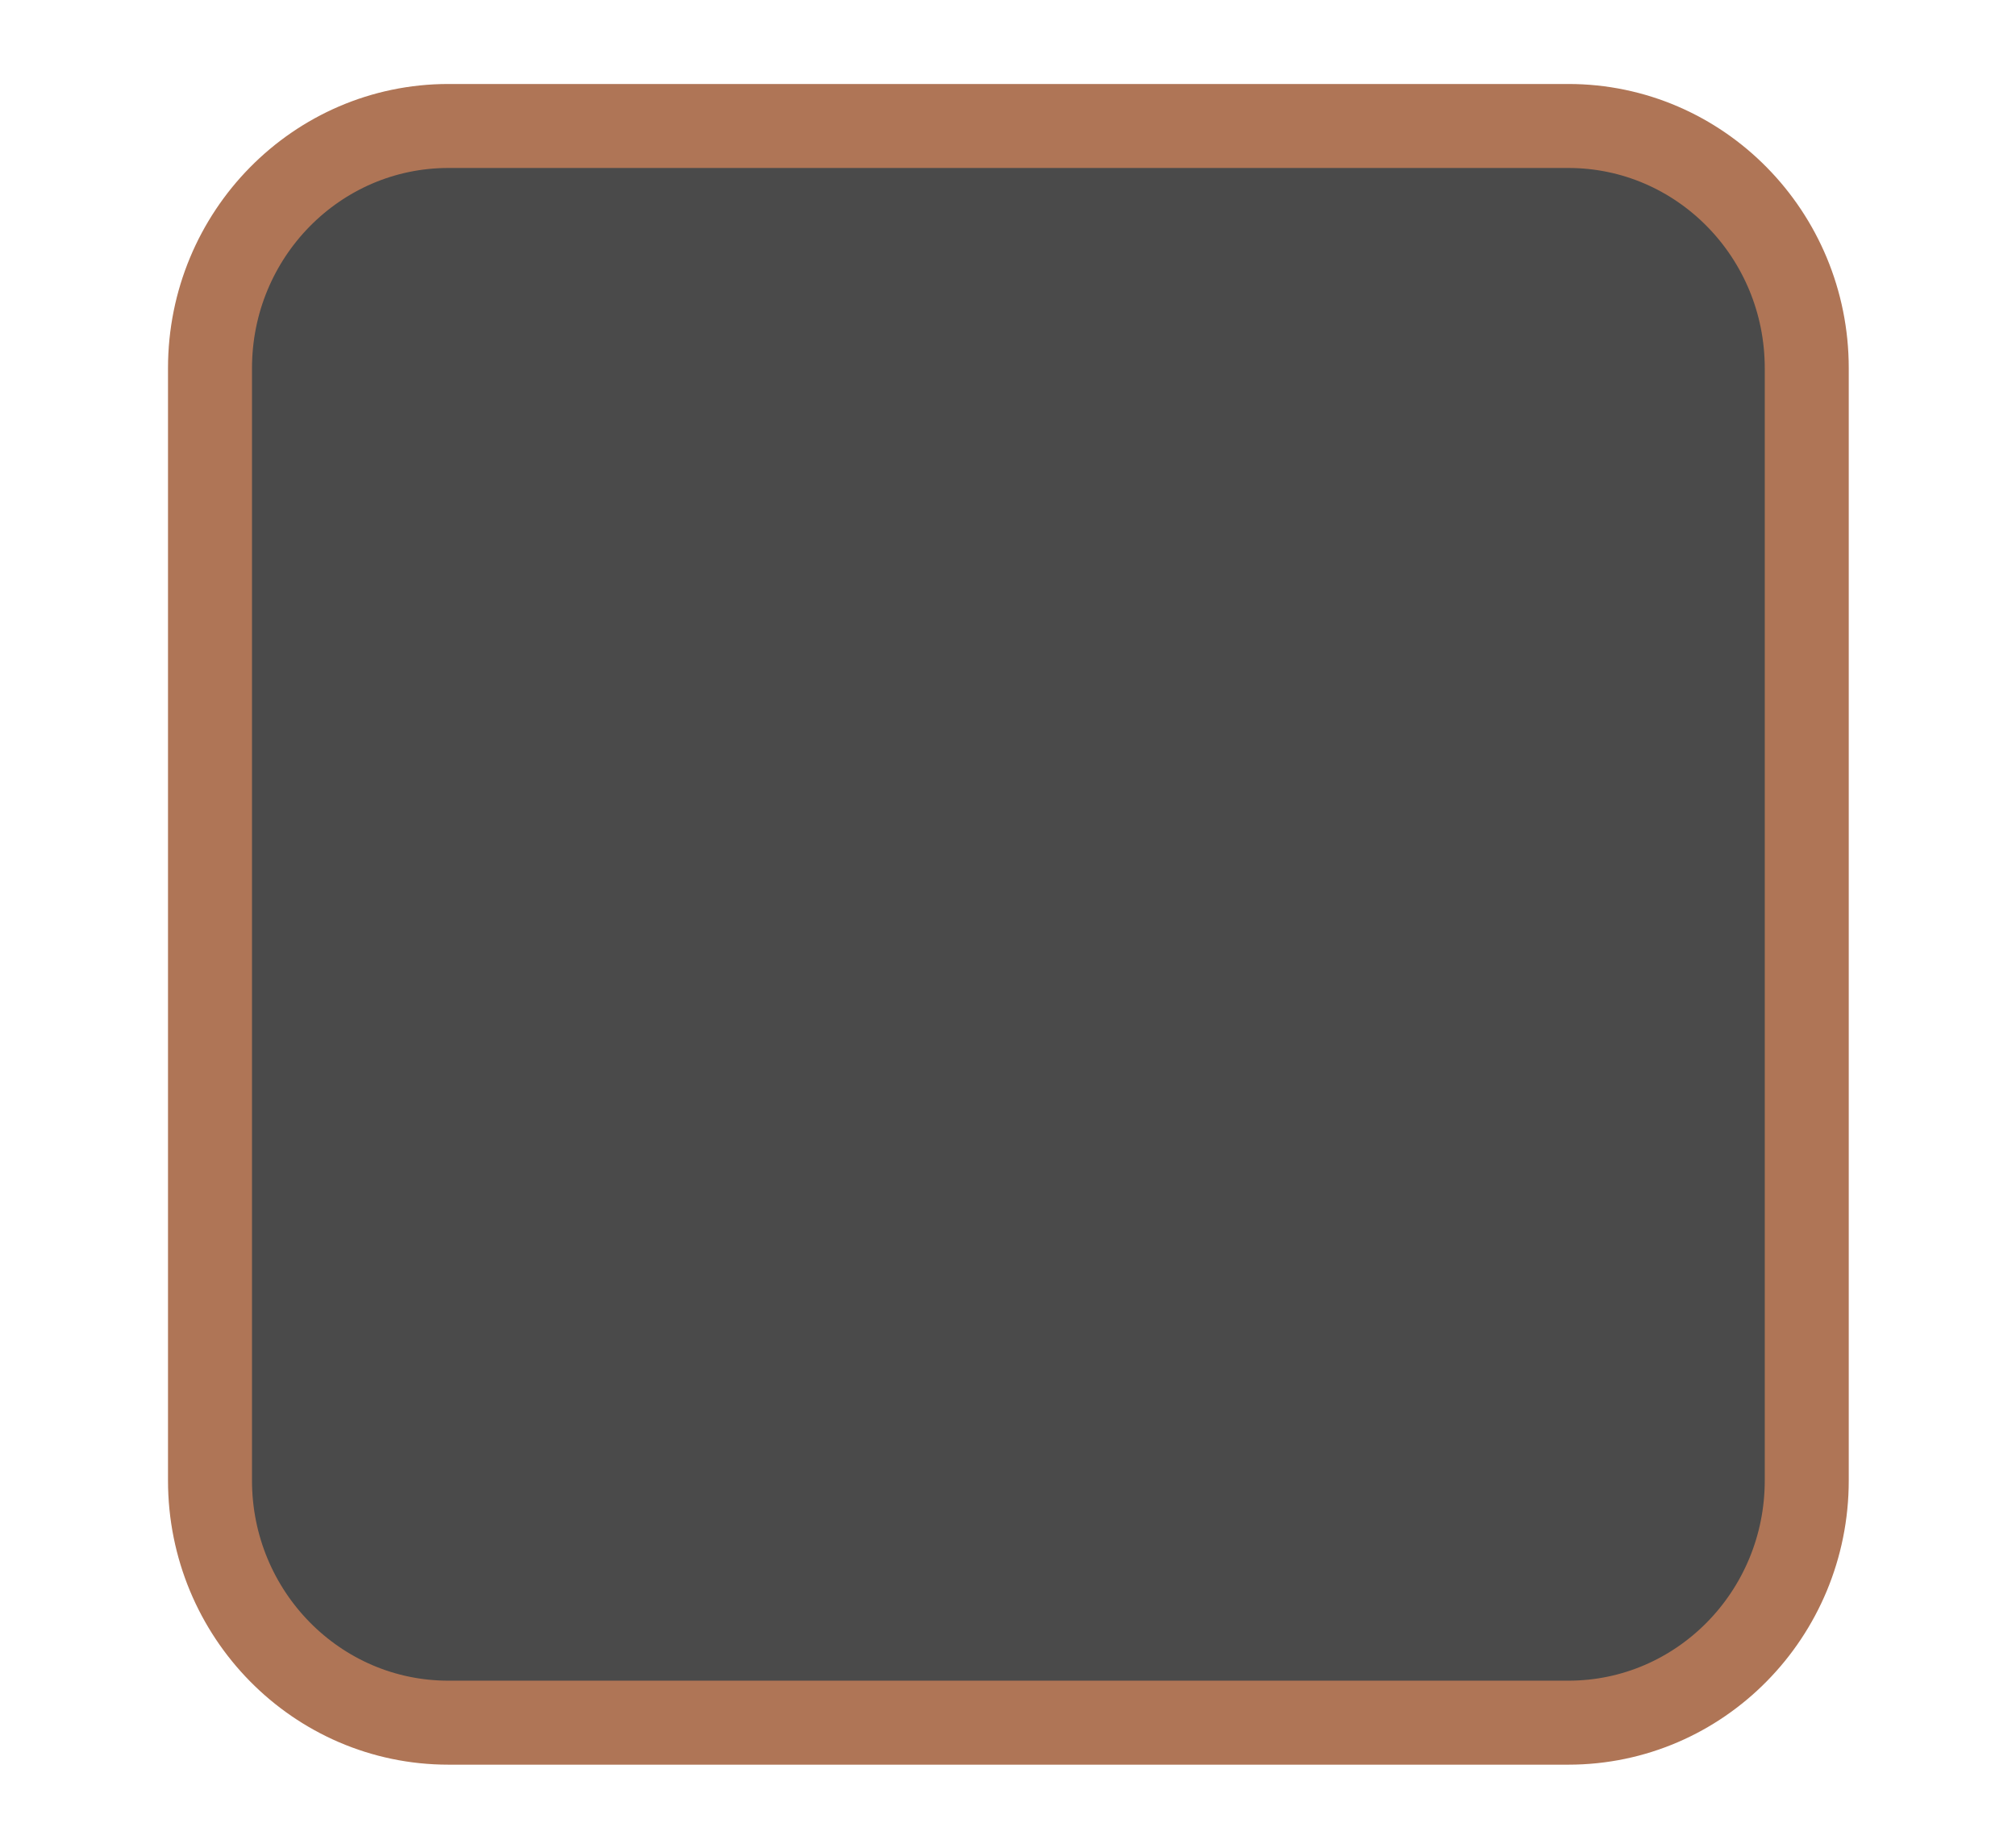
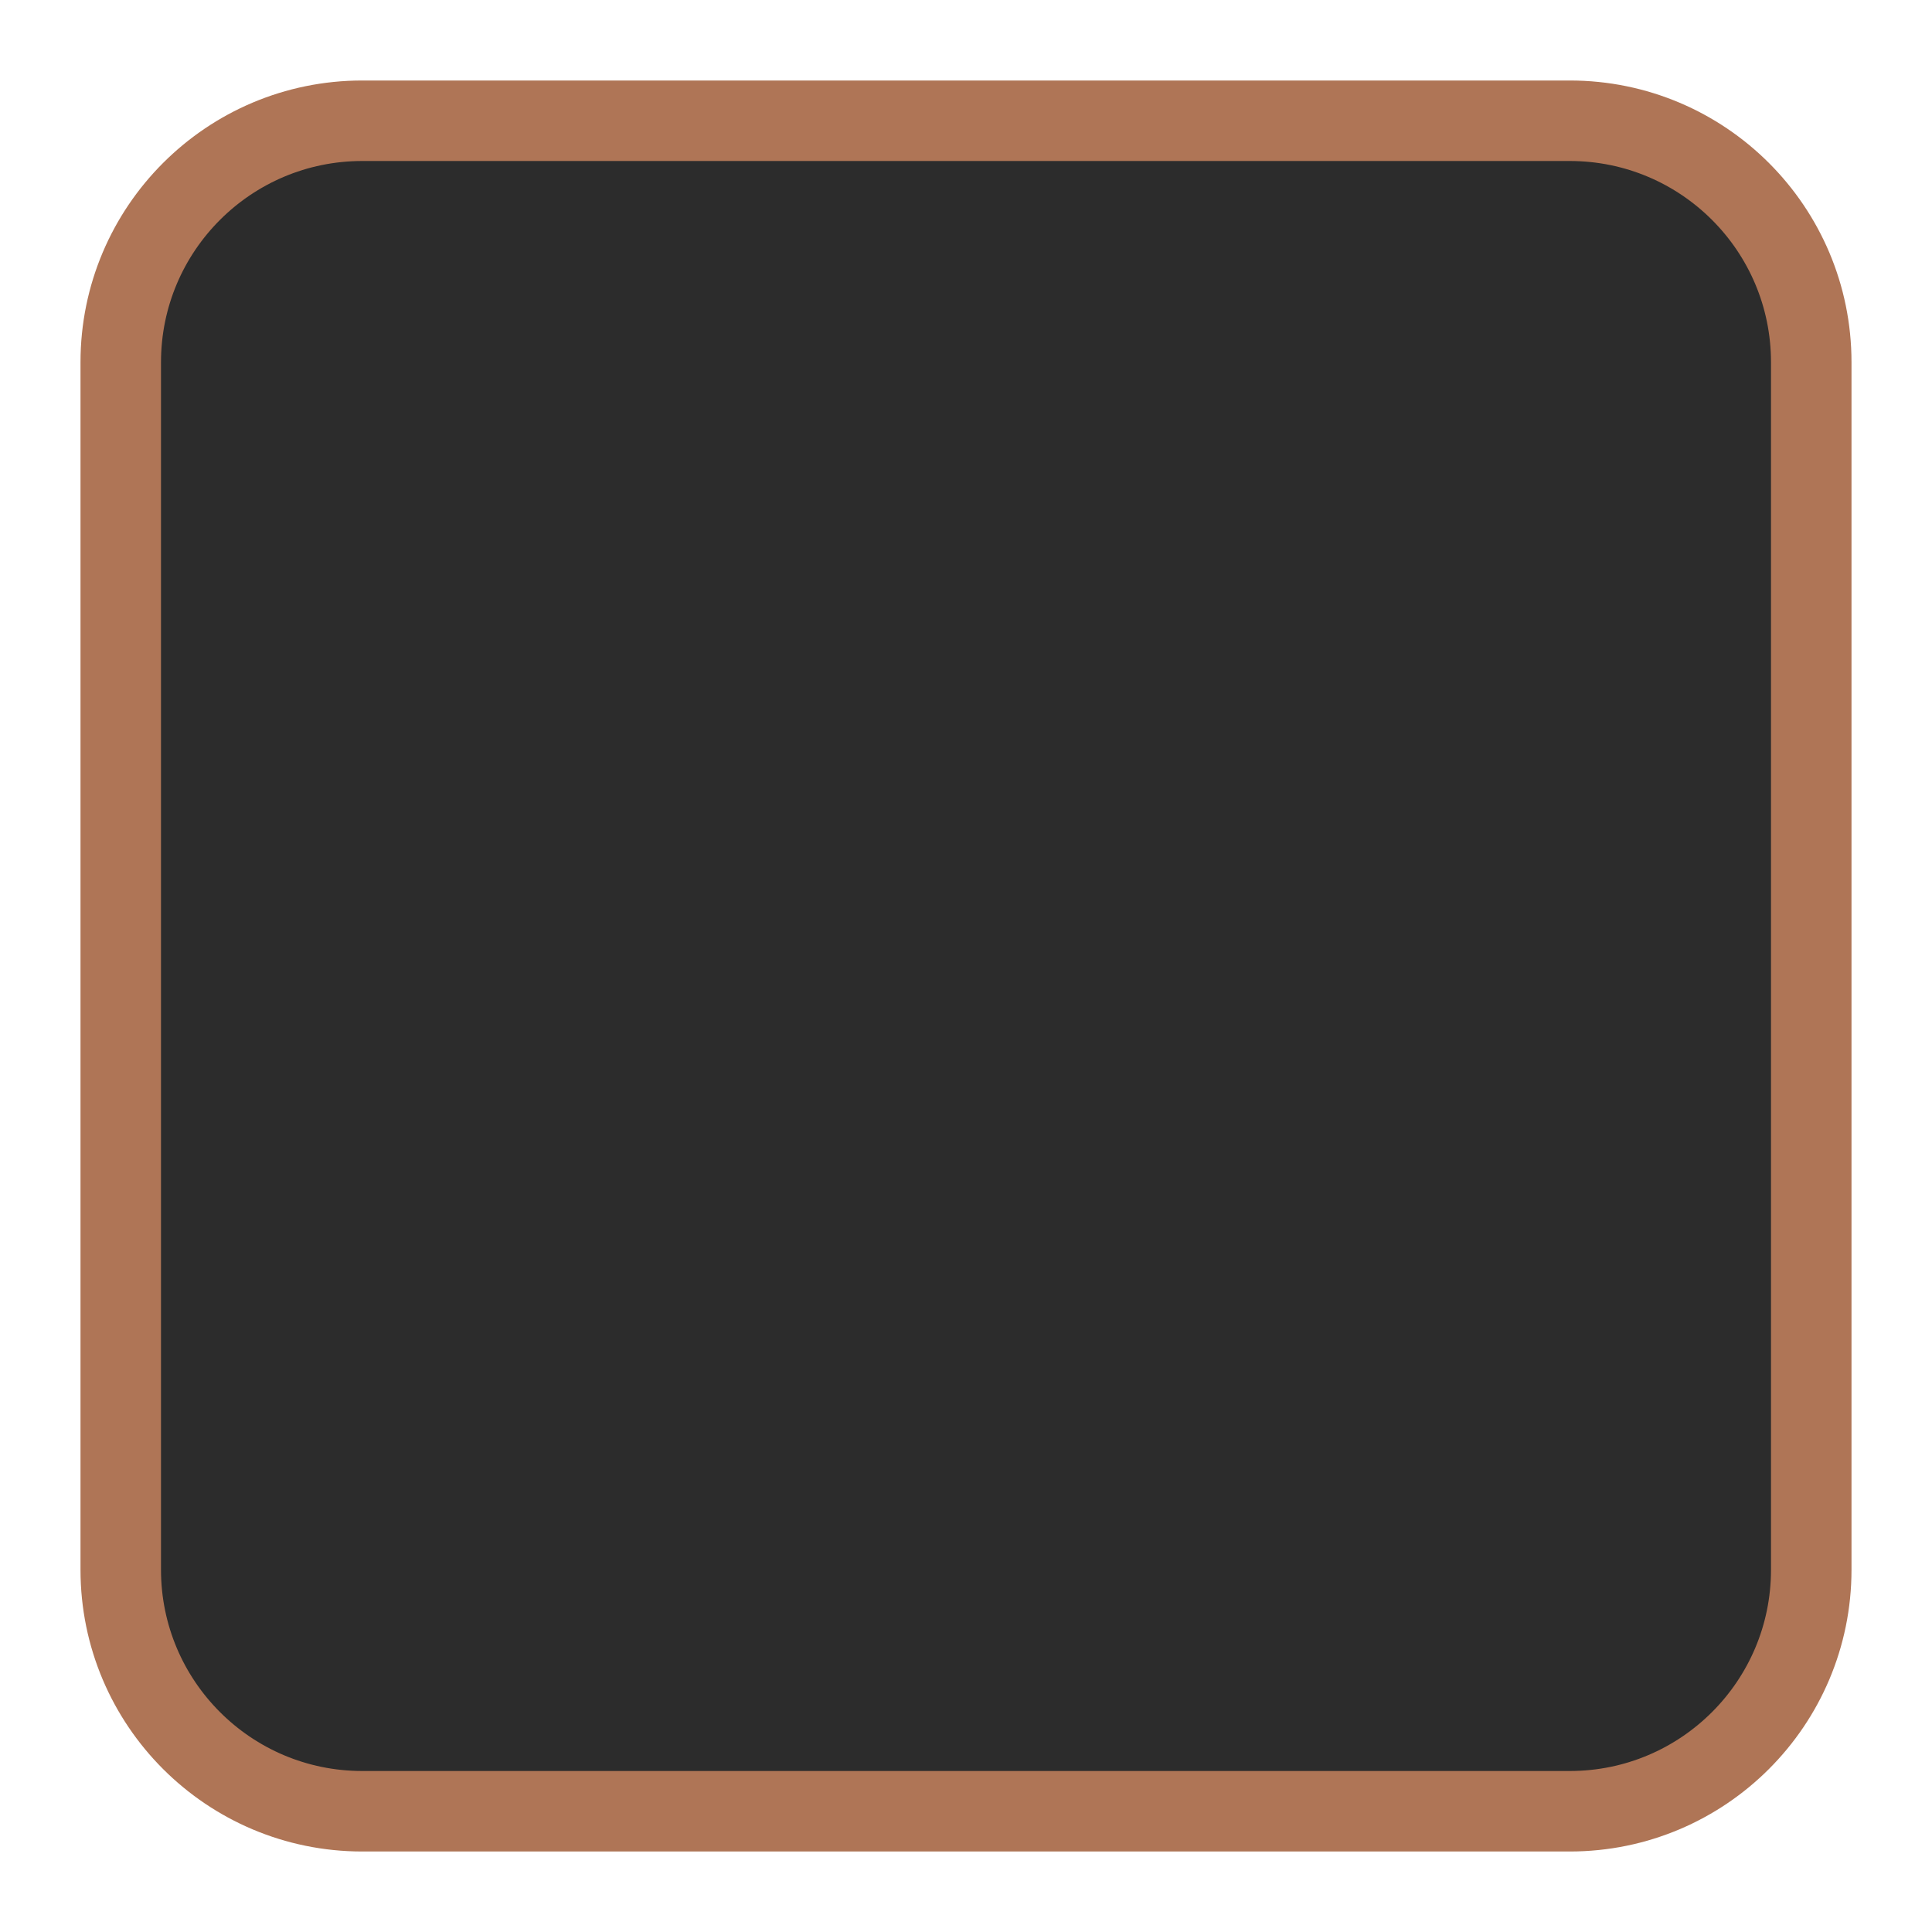
- <svg xmlns="http://www.w3.org/2000/svg" version="1.1" viewBox="0 0 24 22" id="svg4">
+ <svg xmlns="http://www.w3.org/2000/svg" width="24" height="24" version="1.1" id="svg4">
  <defs id="defs8" />
-   <rect transform="translate(-342.5 -521.36)" x="345" y="522.86" width="19.009" height="19.011" rx="2.838" ry="2.884" fill="#4a4a4a" stroke="#f3aa90" stroke-linejoin="round" id="rect2" style="stroke:#af7556;stroke-opacity:1" />
+   <rect x="1.5" y="1.5" width="21" height="21" fill="#4a4a4a" stroke="#f3aa90" stroke-linejoin="round" rx="3" style="fill:#2c2c2c;stroke:#af7556" id="rect2" />
</svg>
